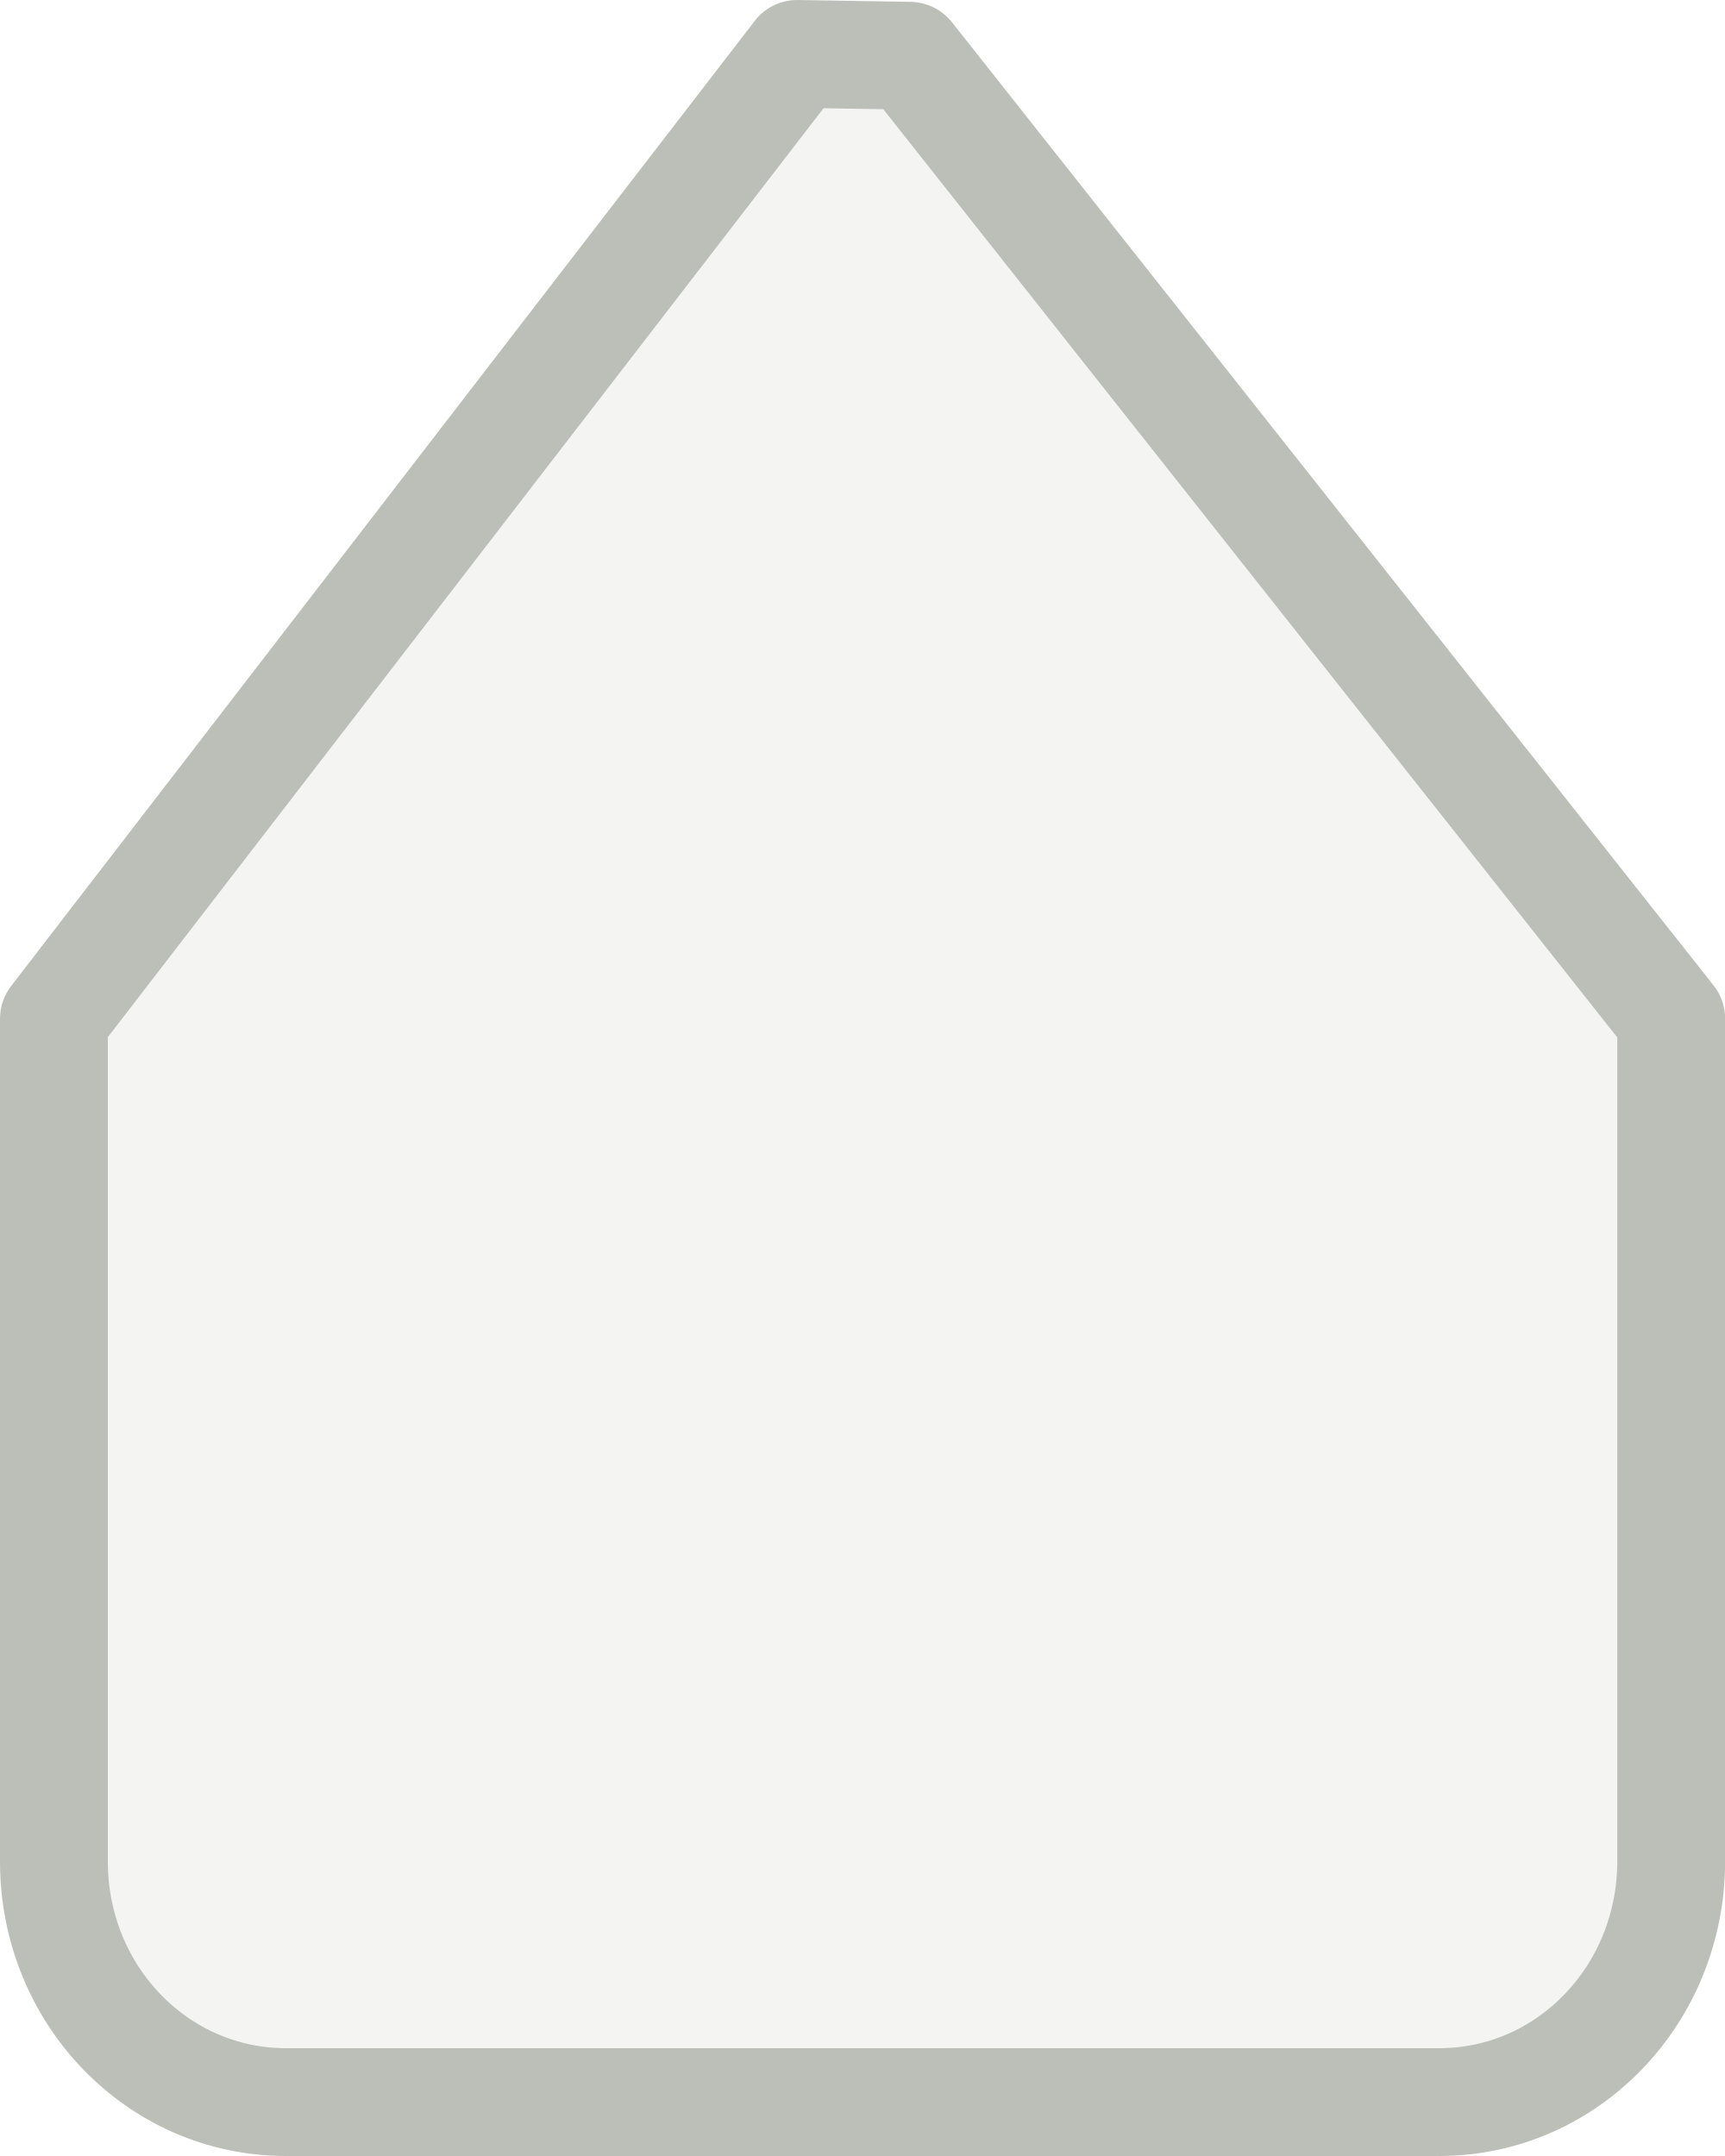
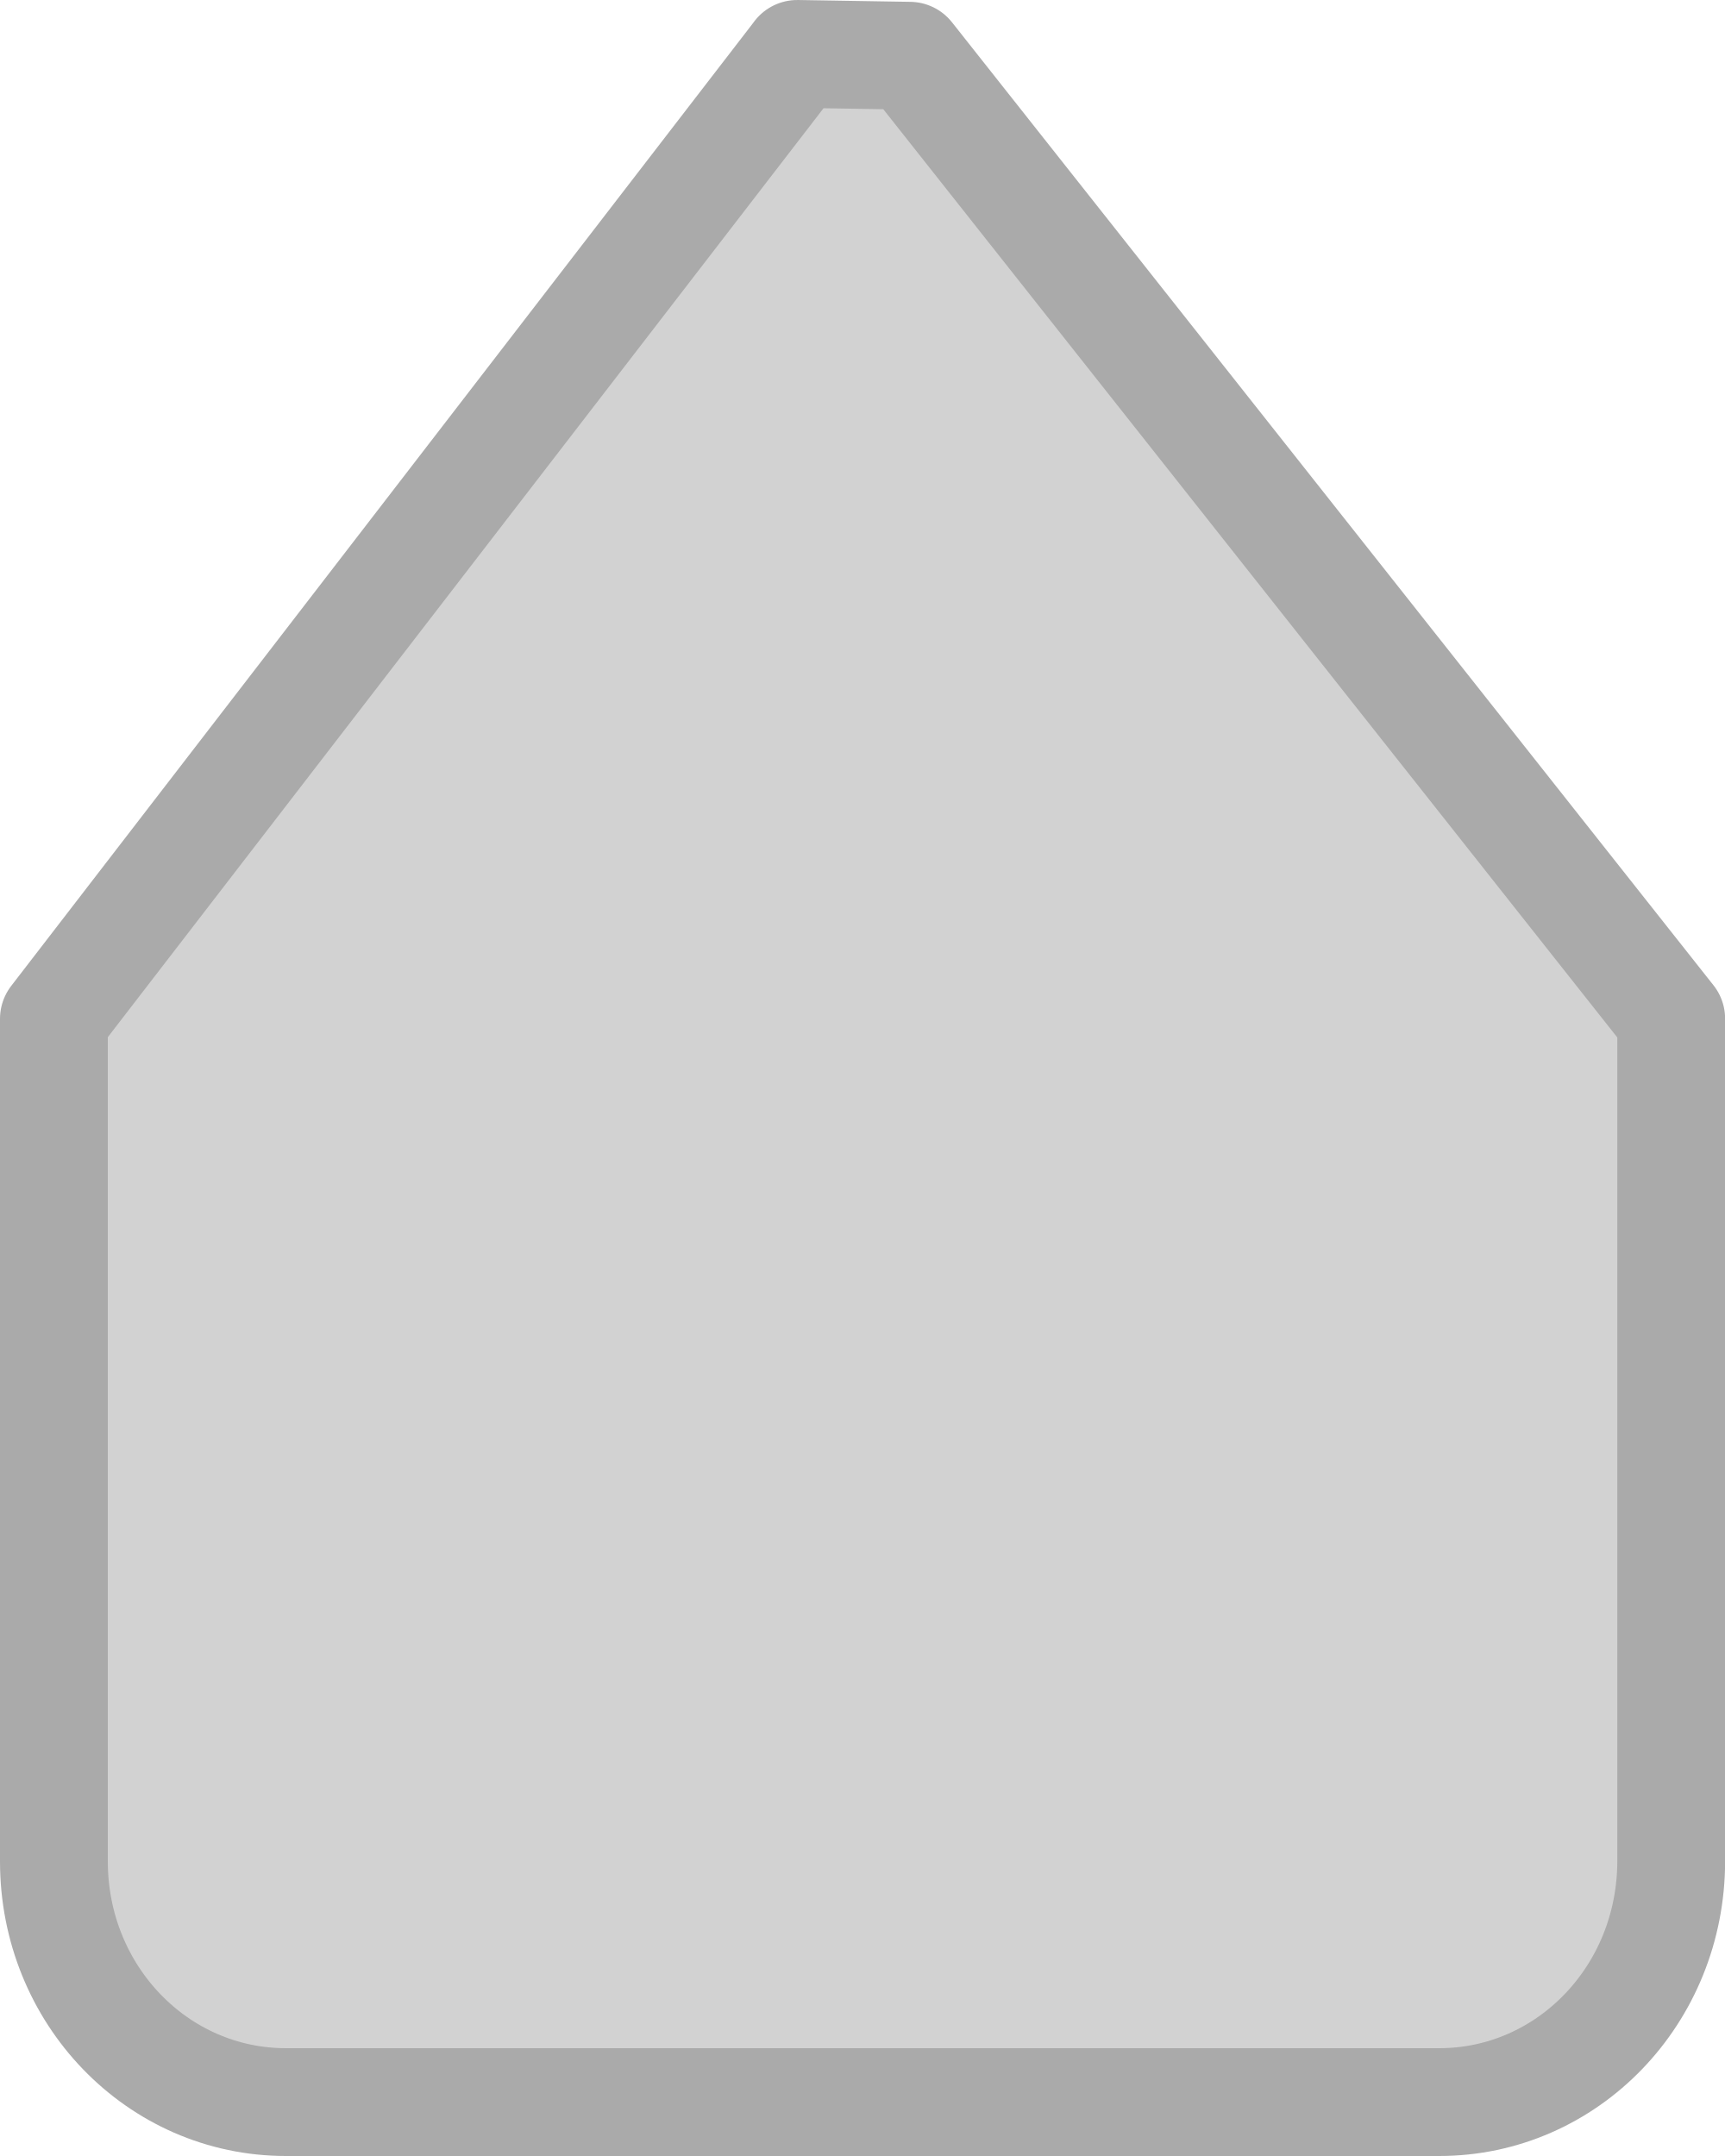
<svg xmlns="http://www.w3.org/2000/svg" xmlns:xlink="http://www.w3.org/1999/xlink" width="16" height="20" id="svg5435" version="1.1">
  <defs id="defs5437">
    <linearGradient xlink:href="#linearGradient4714" id="linearGradient6699" gradientUnits="userSpaceOnUse" gradientTransform="translate(924,32)" x1="58.159" y1="238.524" x2="58.159" y2="232.577" />
    <linearGradient id="linearGradient4714">
      <stop style="stop-color:#eeeeec;stop-opacity:1;" offset="0" id="stop4716" />
      <stop style="stop-color:#ffffff;stop-opacity:1" offset="1" id="stop4718" />
    </linearGradient>
    <linearGradient xlink:href="#linearGradient4722-3" id="linearGradient6701" gradientUnits="userSpaceOnUse" gradientTransform="translate(924,33)" x1="55.625" y1="225.28" x2="55.625" y2="239.234" />
    <linearGradient id="linearGradient4722-3">
      <stop style="stop-color:#babdb6;stop-opacity:1;" offset="0" id="stop4724-6" />
      <stop style="stop-color:#7b8073;stop-opacity:1" offset="1" id="stop4726-6" />
    </linearGradient>
    <linearGradient y2="232.577" x2="58.159" y1="238.524" x1="58.159" gradientTransform="matrix(1.071429,0,0,0.9492585,-52.53572,-199.039)" gradientUnits="userSpaceOnUse" id="linearGradient5431" xlink:href="#linearGradient4714" />
    <linearGradient y2="239.234" x2="55.625" y1="225.28" x1="55.625" gradientTransform="matrix(1.071429,0,0,0.9492585,-52.53572,-198.0897)" gradientUnits="userSpaceOnUse" id="linearGradient5433" xlink:href="#linearGradient4722-3" />
    <linearGradient y2="234.585" x2="58.909" y1="230.585" x1="58.909" gradientTransform="matrix(-1.076233,0,0,-1.116621,68.70628,279.4279)" gradientUnits="userSpaceOnUse" id="linearGradient5845" xlink:href="#linearGradient4714-3" />
    <linearGradient id="linearGradient4714-3">
      <stop style="stop-color:#eeeeec;stop-opacity:1;" offset="0" id="stop4716-9" />
      <stop style="stop-color:#ffffff;stop-opacity:1" offset="1" id="stop4718-6" />
    </linearGradient>
    <linearGradient y2="226.585" x2="56.909" y1="239.585" x1="56.909" gradientTransform="matrix(-1.076233,0,0,-1.116621,68.70628,278.3113)" gradientUnits="userSpaceOnUse" id="linearGradient5847" xlink:href="#linearGradient4722" />
    <linearGradient id="linearGradient4722">
      <stop style="stop-color:#babdb6;stop-opacity:1;" offset="0" id="stop4724" />
      <stop style="stop-color:#7b8073;stop-opacity:1" offset="1" id="stop4726" />
    </linearGradient>
    <linearGradient y2="234.585" x2="58.909" y1="230.585" x1="58.909" gradientTransform="matrix(-1.076233,0,0,1.116621,68.70628,-235.4279)" gradientUnits="userSpaceOnUse" id="linearGradient5895" xlink:href="#linearGradient4714-3" />
    <linearGradient y2="226.585" x2="56.909" y1="239.585" x1="56.909" gradientTransform="matrix(-1.076233,0,0,1.116621,68.70628,-234.3113)" gradientUnits="userSpaceOnUse" id="linearGradient5897" xlink:href="#linearGradient4722" />
    <linearGradient y2="234.585" x2="58.909" y1="230.585" x1="58.909" gradientTransform="matrix(-1.076233,0,0,-1.116621,68.70628,279.4279)" gradientUnits="userSpaceOnUse" id="linearGradient5845-6" xlink:href="#linearGradient4714-3-9" />
    <linearGradient id="linearGradient4714-3-9">
      <stop style="stop-color:#eeeeec;stop-opacity:1;" offset="0" id="stop4716-9-7" />
      <stop style="stop-color:#ffffff;stop-opacity:1" offset="1" id="stop4718-6-5" />
    </linearGradient>
    <linearGradient y2="226.585" x2="56.909" y1="239.585" x1="56.909" gradientTransform="matrix(-1.076233,0,0,-1.116621,68.70628,278.3113)" gradientUnits="userSpaceOnUse" id="linearGradient5847-8" xlink:href="#linearGradient4722-2" />
    <linearGradient id="linearGradient4722-2">
      <stop style="stop-color:#babdb6;stop-opacity:1;" offset="0" id="stop4724-8" />
      <stop style="stop-color:#7b8073;stop-opacity:1" offset="1" id="stop4726-8" />
    </linearGradient>
  </defs>
  <g id="layer1" transform="translate(0,-12)">
-     <path style="fill:#f4f4f2;fill-opacity:1;stroke:#bcbfb7;stroke-width:1;stroke-linecap:round;stroke-linejoin:round;stroke-miterlimit:4;stroke-opacity:1;stroke-dasharray:none;display:inline;enable-background:new" d="m 7.395,12.5 1.043,0.017 7.063,8.933 0,7.816 C 15.5,30.504 14.54,31.5 13.348,31.5 l -10.695,0 C 1.46,31.5 0.5,30.504 0.5,29.267 l 0,-7.816 6.895,-8.95 z" id="path5960" />
+     <path style="fill:#d2d2d2;fill-opacity:1;stroke:#aaaaaa;stroke-width:1;stroke-linecap:round;stroke-linejoin:round;stroke-miterlimit:4;stroke-opacity:1;stroke-dasharray:none;display:inline;enable-background:new" d="m 7.395,12.5 1.043,0.017 7.063,8.933 0,7.816 C 15.5,30.504 14.54,31.5 13.348,31.5 l -10.695,0 C 1.46,31.5 0.5,30.504 0.5,29.267 l 0,-7.816 6.895,-8.95 z" id="path5960" />
  </g>
</svg>
